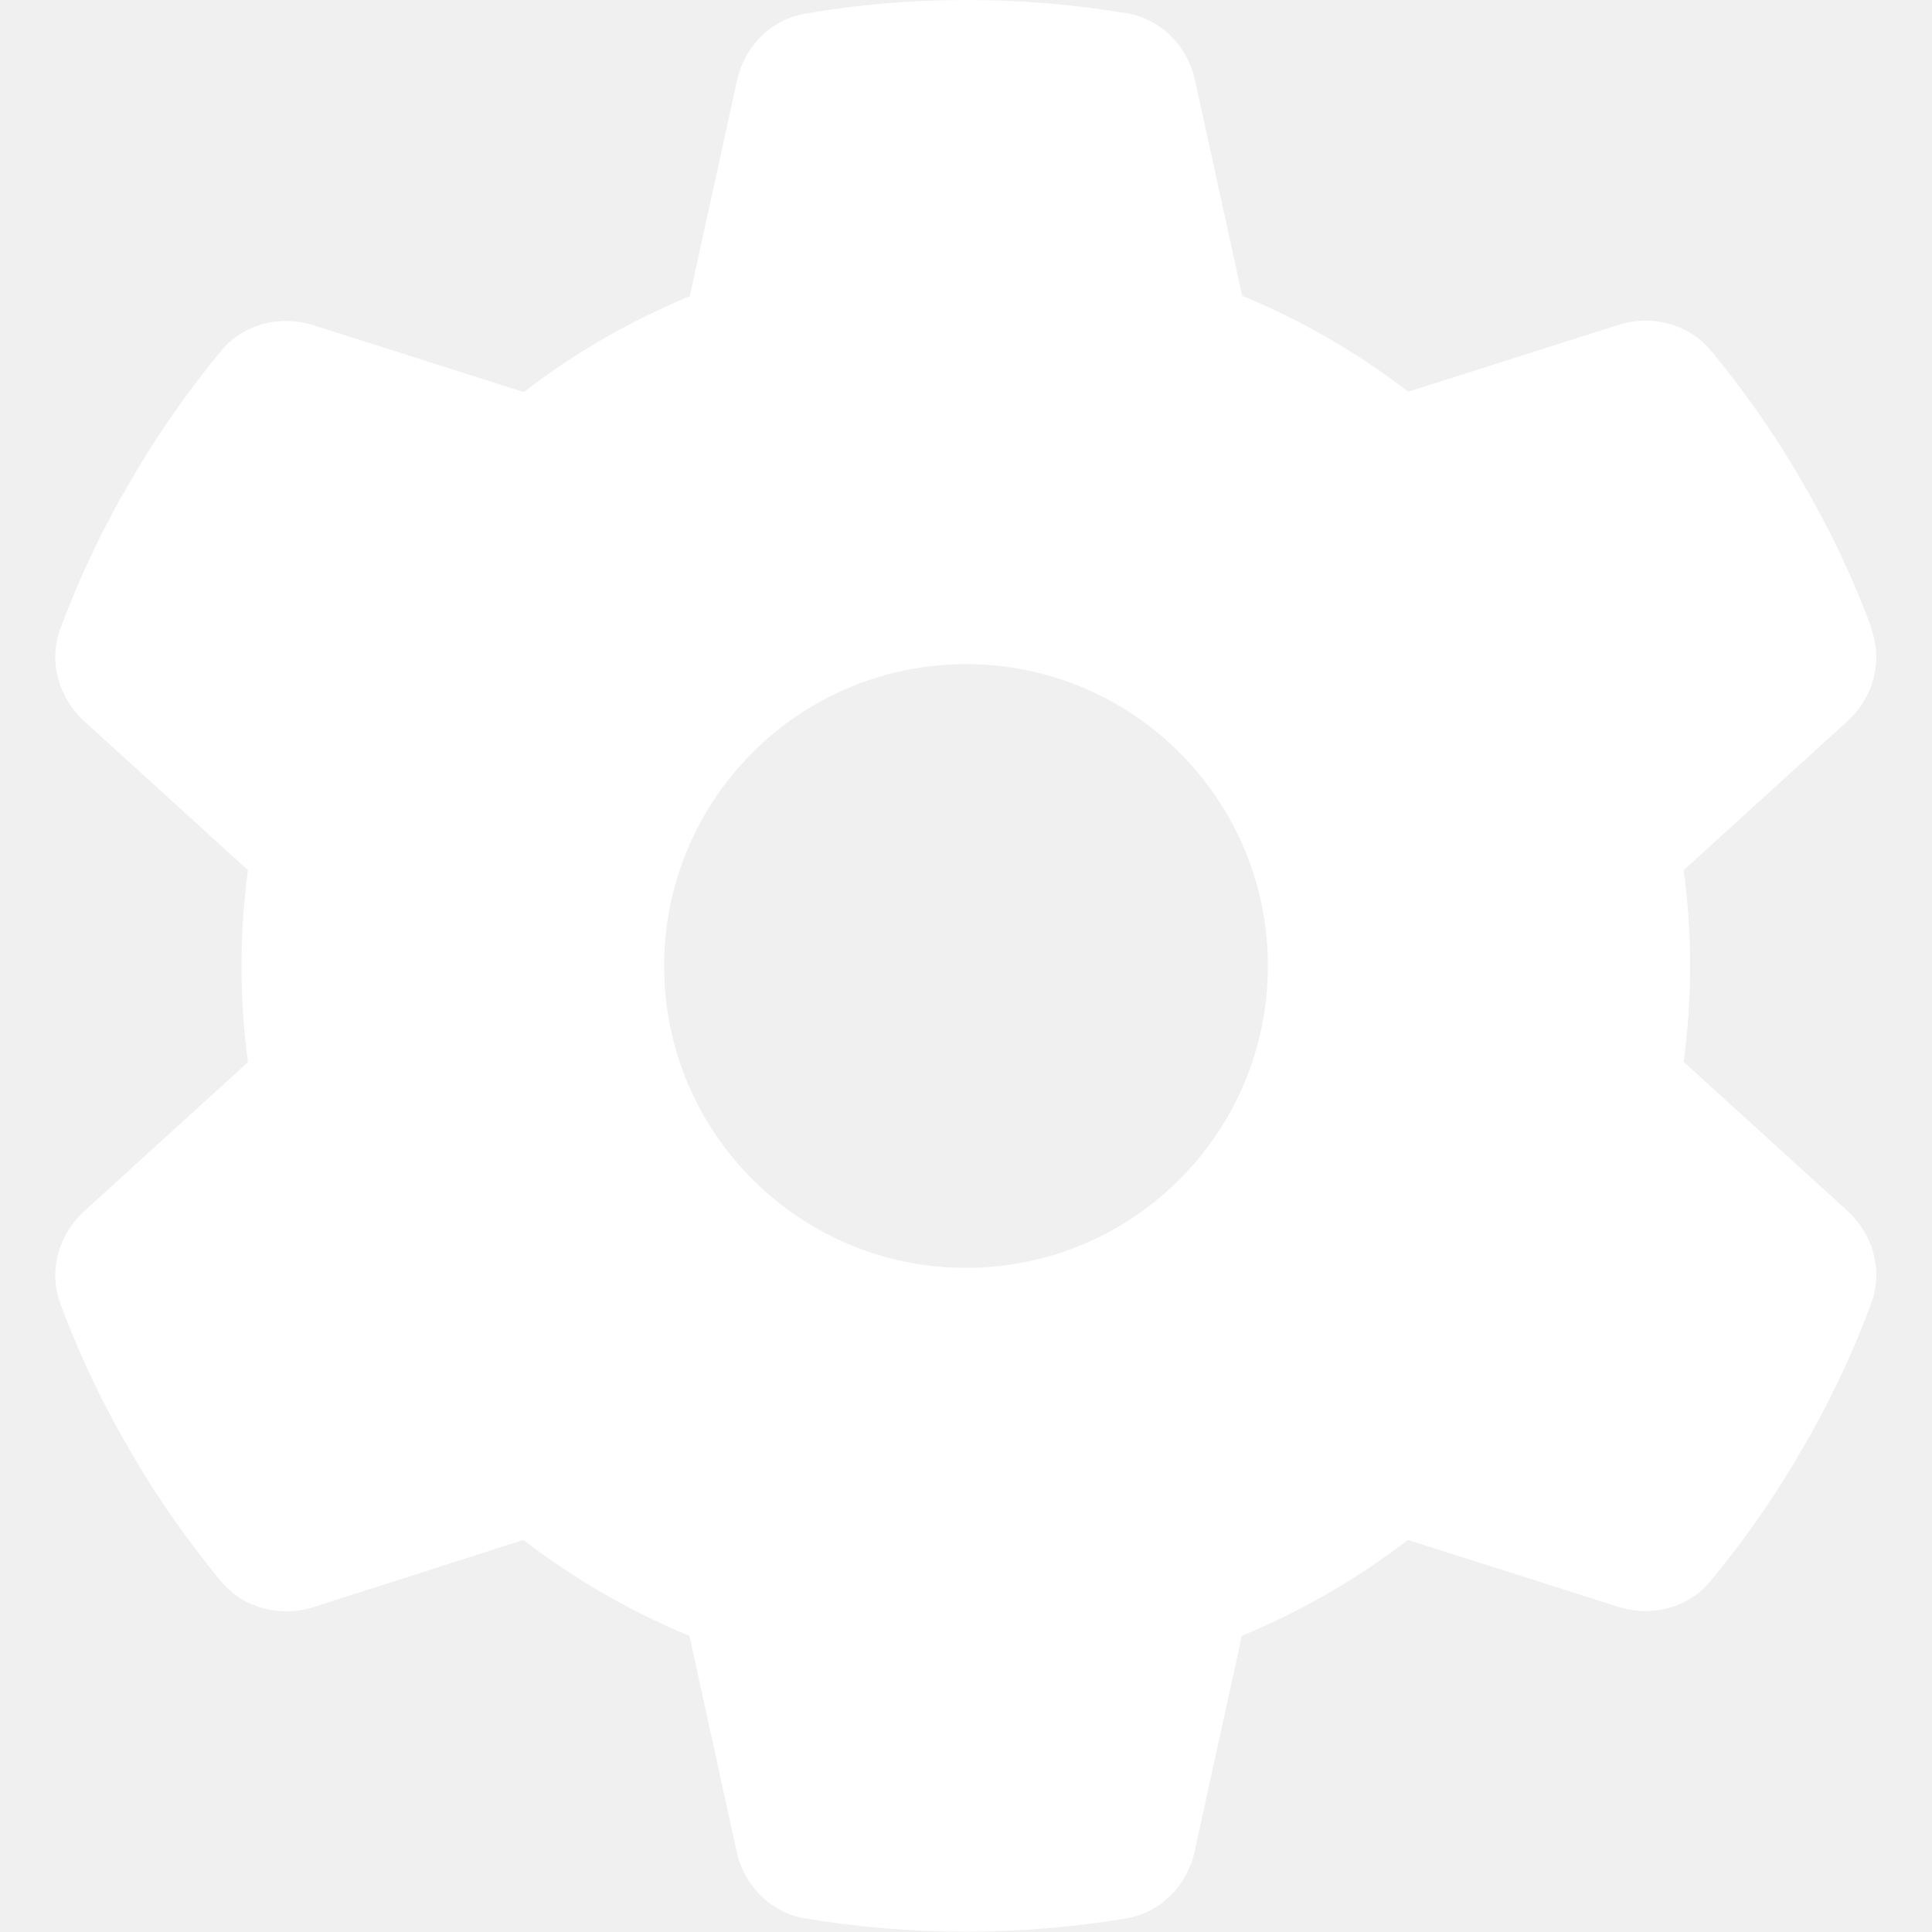
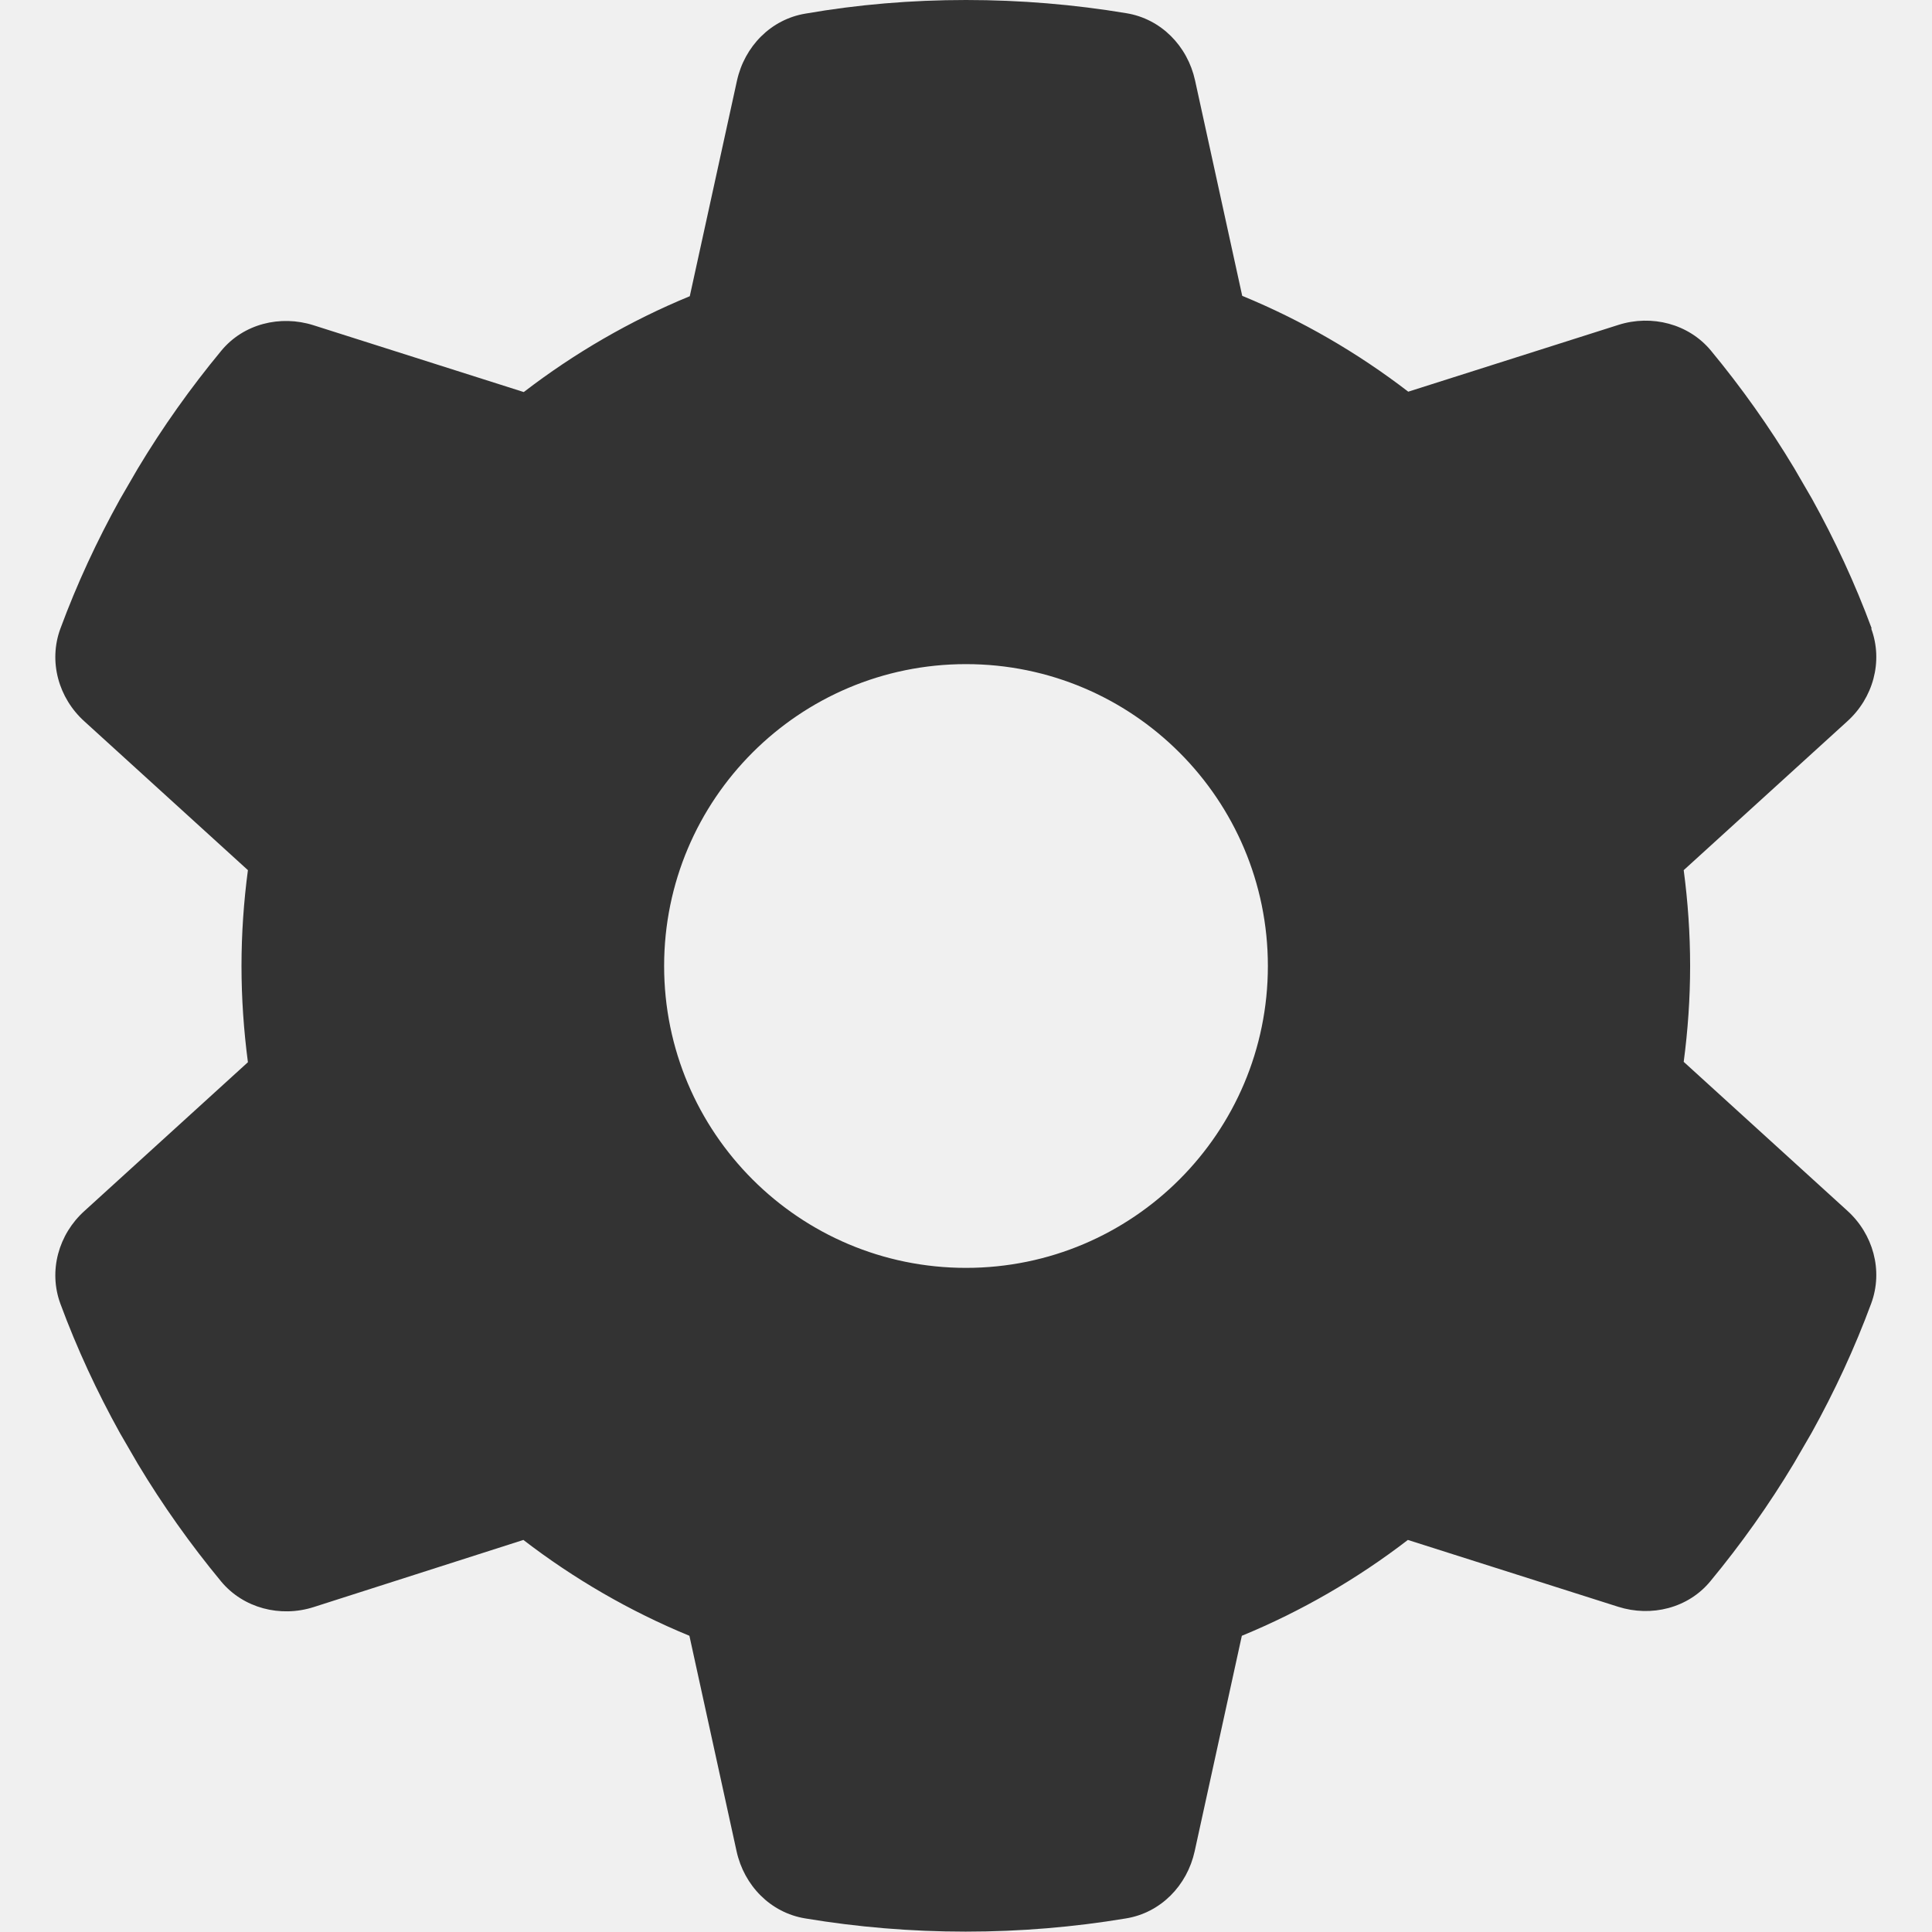
<svg xmlns="http://www.w3.org/2000/svg" viewBox="0 0 512 512">
-   <path fill="white" d="M495.9 166.6c3.2 8.7 .5 18.4-6.4 24.6l-43.3 39.4c1.1 8.3 1.7 16.8 1.7 25.4s-.6 17.1-1.7 25.4l43.3 39.4c6.9 6.2 9.6 15.9 6.4 24.6c-4.4 11.9-9.7 23.3-15.8 34.3l-4.7 8.1c-6.6 11-14 21.4-22.1 31.2c-5.9 7.2-15.7 9.6-24.5 6.8l-55.7-17.7c-13.4 10.3-28.2 18.9-44 25.4l-12.5 57.1c-2 9.1-9 16.3-18.2 17.8c-13.8 2.3-28 3.5-42.5 3.5s-28.7-1.2-42.5-3.5c-9.2-1.5-16.2-8.7-18.2-17.8l-12.5-57.1c-15.8-6.5-30.6-15.1-44-25.4L83.1 425.9c-8.8 2.8-18.6 .3-24.5-6.8c-8.1-9.8-15.5-20.2-22.1-31.2l-4.7-8.1c-6.1-11-11.4-22.4-15.8-34.3c-3.2-8.7-.5-18.4 6.4-24.6l43.3-39.4C64.6 273.1 64 264.6 64 256s.6-17.1 1.7-25.4L22.4 191.2c-6.9-6.2-9.6-15.9-6.4-24.6c4.4-11.9 9.7-23.3 15.8-34.3l4.7-8.1c6.6-11 14-21.4 22.1-31.2c5.9-7.2 15.7-9.6 24.5-6.8l55.7 17.7c13.4-10.3 28.2-18.9 44-25.4l12.5-57.1c2-9.1 9-16.3 18.2-17.8C227.3 1.2 241.5 0 256 0s28.7 1.2 42.5 3.5c9.2 1.5 16.2 8.7 18.2 17.8l12.5 57.1c15.8 6.5 30.6 15.1 44 25.4l55.7-17.7c8.8-2.8 18.6-.3 24.5 6.8c8.1 9.8 15.5 20.2 22.1 31.2l4.7 8.1c6.1 11 11.4 22.4 15.8 34.3zM256 336a80 80 0 1 0 0-160 80 80 0 1 0 0 160z" />
+   <path fill="#333333" d="M495.9 166.6c3.2 8.7 .5 18.4-6.4 24.6l-43.3 39.4c1.1 8.3 1.7 16.8 1.7 25.4s-.6 17.1-1.7 25.4l43.3 39.4c6.9 6.2 9.6 15.9 6.4 24.6c-4.4 11.9-9.7 23.3-15.8 34.3l-4.7 8.1c-6.6 11-14 21.4-22.1 31.2c-5.9 7.2-15.7 9.6-24.5 6.8l-55.7-17.7c-13.4 10.3-28.2 18.9-44 25.4l-12.5 57.1c-2 9.1-9 16.3-18.2 17.8c-13.8 2.3-28 3.5-42.5 3.5s-28.7-1.2-42.5-3.5c-9.2-1.5-16.2-8.7-18.2-17.8l-12.5-57.1c-15.8-6.5-30.6-15.1-44-25.4L83.1 425.9c-8.8 2.8-18.6 .3-24.5-6.8c-8.1-9.8-15.5-20.2-22.1-31.2l-4.7-8.1c-6.1-11-11.4-22.4-15.8-34.3c-3.2-8.7-.5-18.4 6.4-24.6l43.3-39.4C64.6 273.1 64 264.6 64 256s.6-17.1 1.7-25.4L22.4 191.2c-6.9-6.2-9.6-15.9-6.4-24.6c4.4-11.9 9.7-23.3 15.8-34.3l4.7-8.1c6.6-11 14-21.4 22.1-31.2c5.9-7.2 15.7-9.6 24.5-6.8l55.7 17.7c13.4-10.3 28.2-18.9 44-25.4l12.5-57.1c2-9.1 9-16.3 18.2-17.8C227.3 1.2 241.5 0 256 0s28.7 1.2 42.5 3.5c9.2 1.5 16.2 8.7 18.2 17.8l12.5 57.1c15.8 6.5 30.6 15.1 44 25.4l55.7-17.7c8.8-2.8 18.6-.3 24.5 6.8c8.1 9.8 15.5 20.2 22.1 31.2l4.7 8.1c6.1 11 11.4 22.4 15.8 34.3zM256 336a80 80 0 1 0 0-160 80 80 0 1 0 0 160z" />
</svg>
